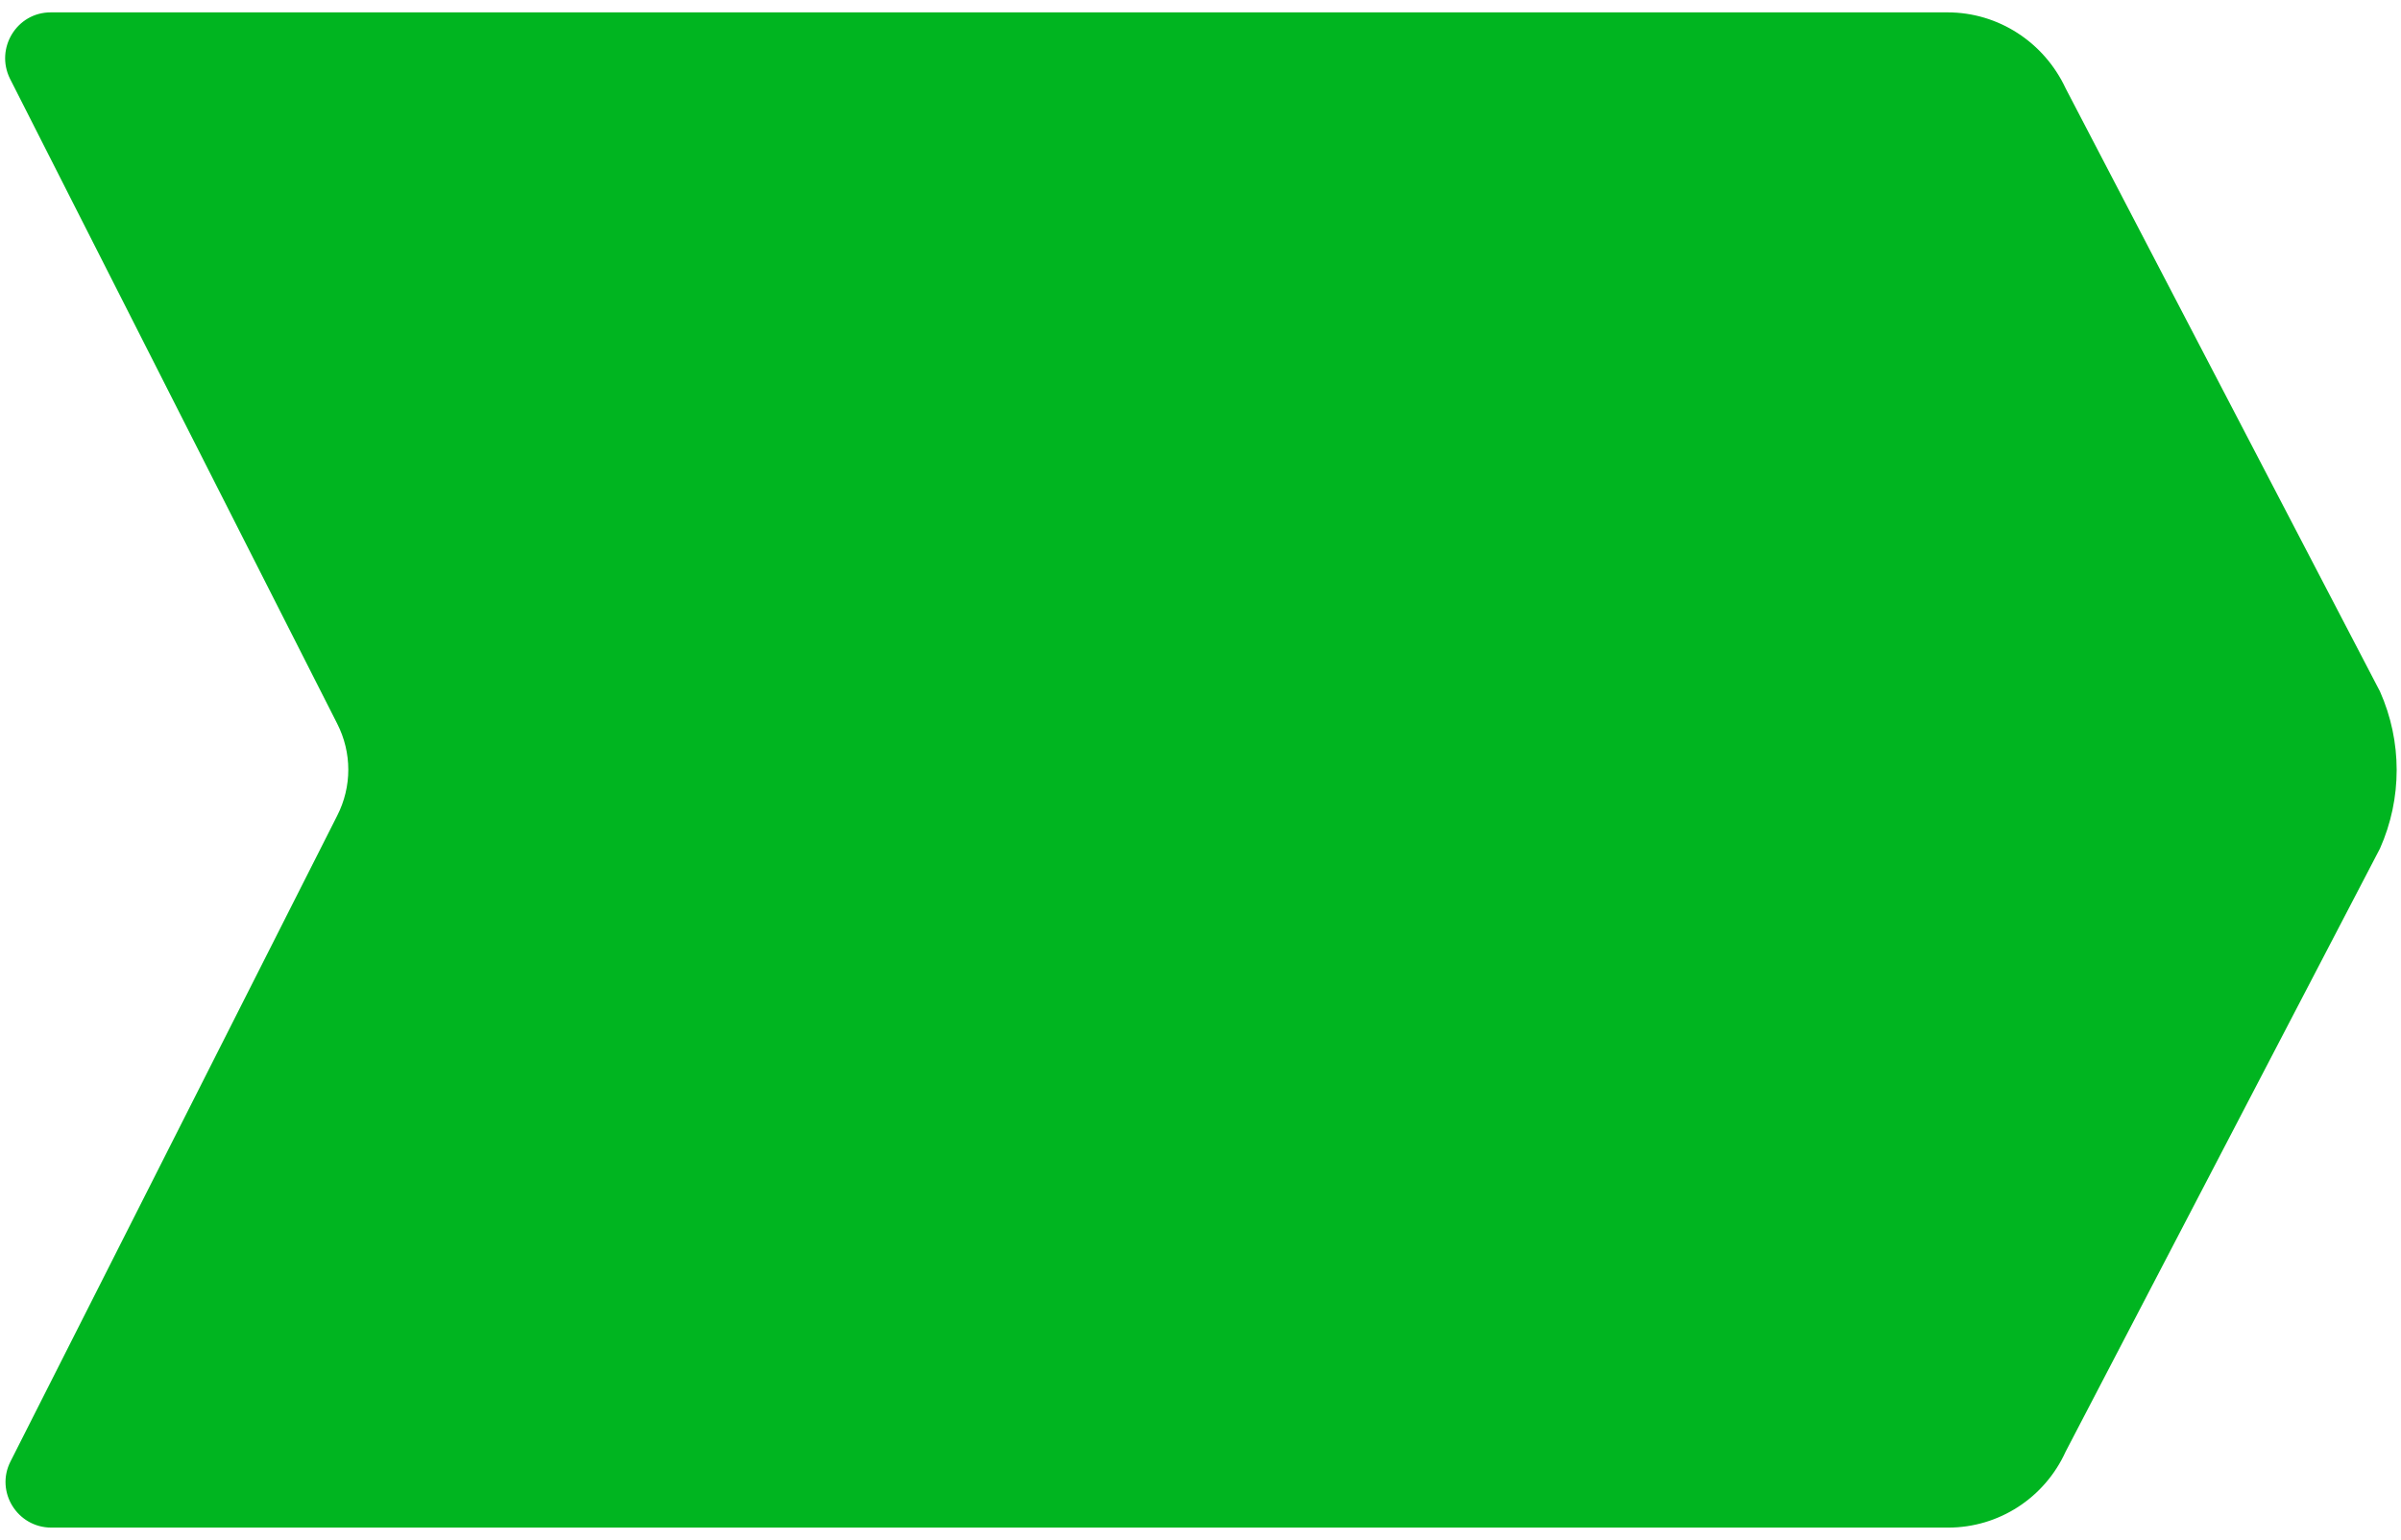
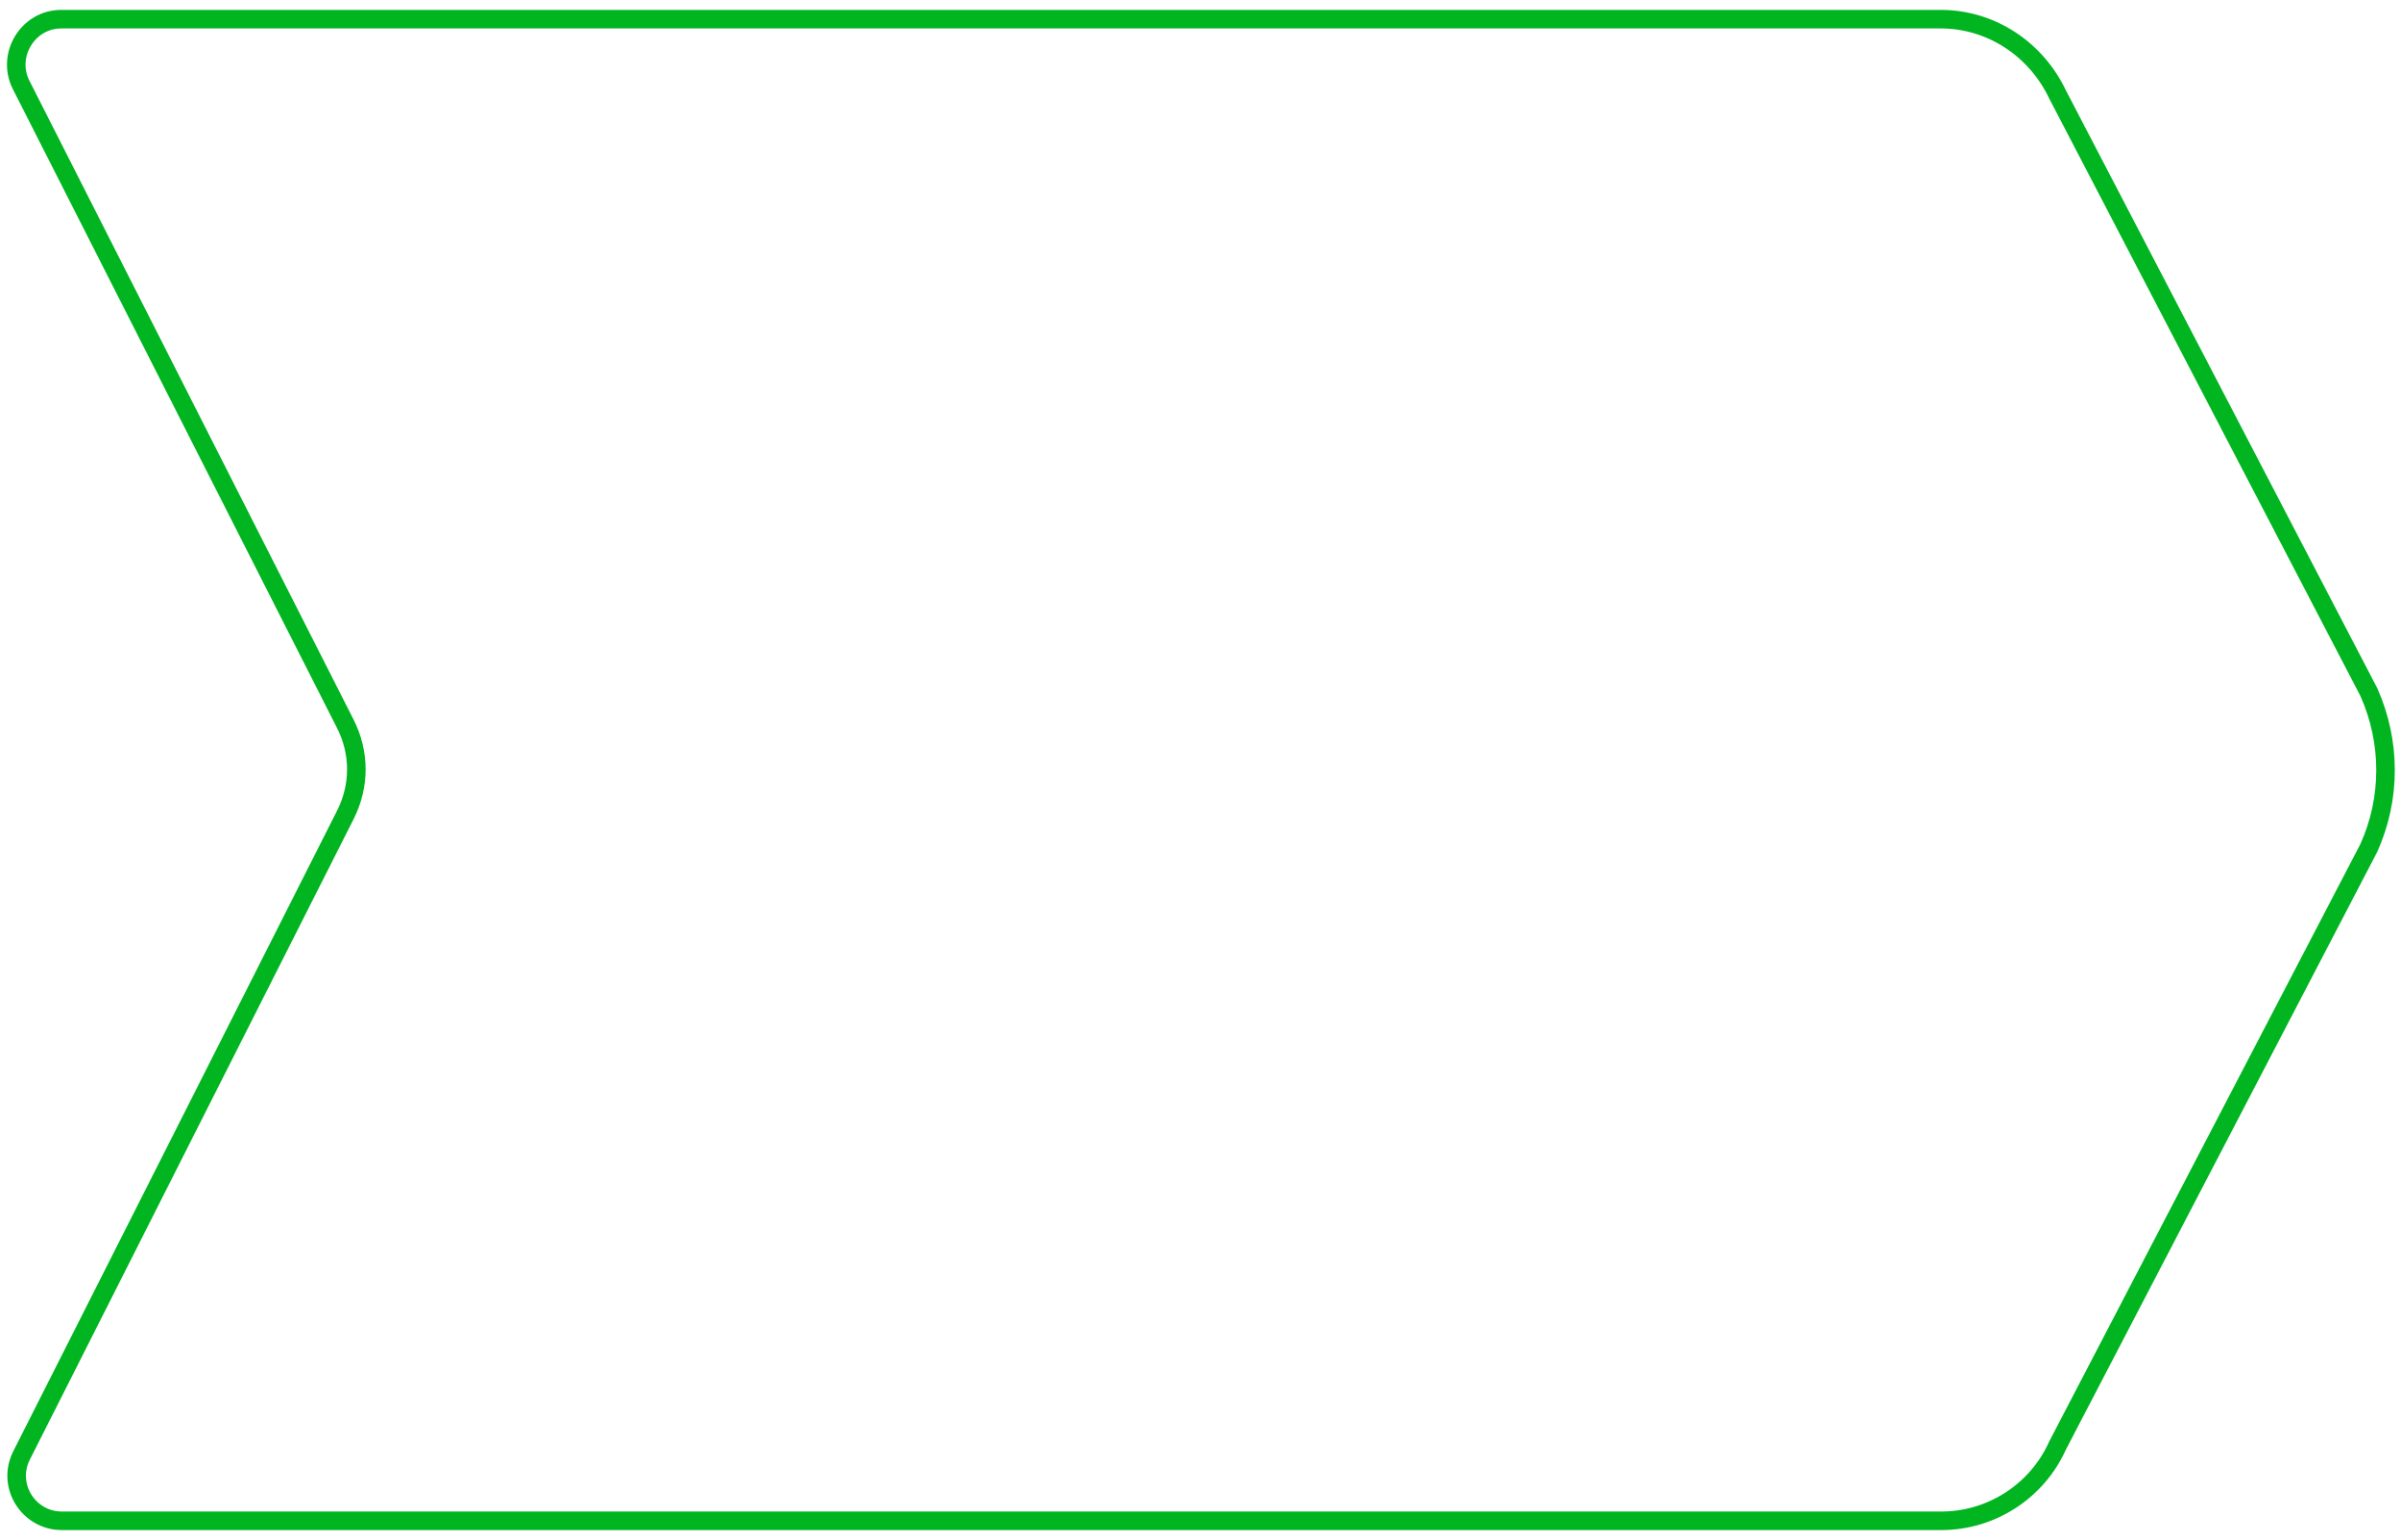
<svg xmlns="http://www.w3.org/2000/svg" version="1.1" id="Capa_1" x="0px" y="0px" viewBox="0 0 388.1 249" style="enable-background:new 0 0 388.1 249;" xml:space="preserve">
  <style type="text/css">
- 	.st0{fill:#00B520;}
+ 	.st0{fill:none;stroke:#00B520;stroke-width:3;stroke-miterlimit:10;}
</style>
-   <path class="st0" d="M314.8,2H8.2c-5.5,0-9,5.8-6.6,10.7L54.5,117c2.4,4.7,2.4,10.2,0,14.9L1.7,236.3c-2.5,4.9,1.1,10.7,6.6,10.7  h306.6c8.2,0,15.6-4.8,19-12.3l50.8-97.5c3.6-8.1,3.6-17.3,0-25.4l-50.8-97.5C330.4,6.8,323,2,314.8,2z" />
+   <path class="st0" d="M313.7,3.1H9.9C4.5,3.1,1,8.9,3.4,13.7l52.4,103.3c2.4,4.7,2.4,10.1,0,14.8L3.5,235.3  c-2.5,4.9,1.1,10.6,6.5,10.6h303.8c8.1,0,15.5-4.8,18.8-12.2l50.3-96.6c3.6-8,3.6-17.1,0-25.2l-50.3-96.6  C329.1,7.9,321.8,3.1,313.7,3.1z" />
</svg>
